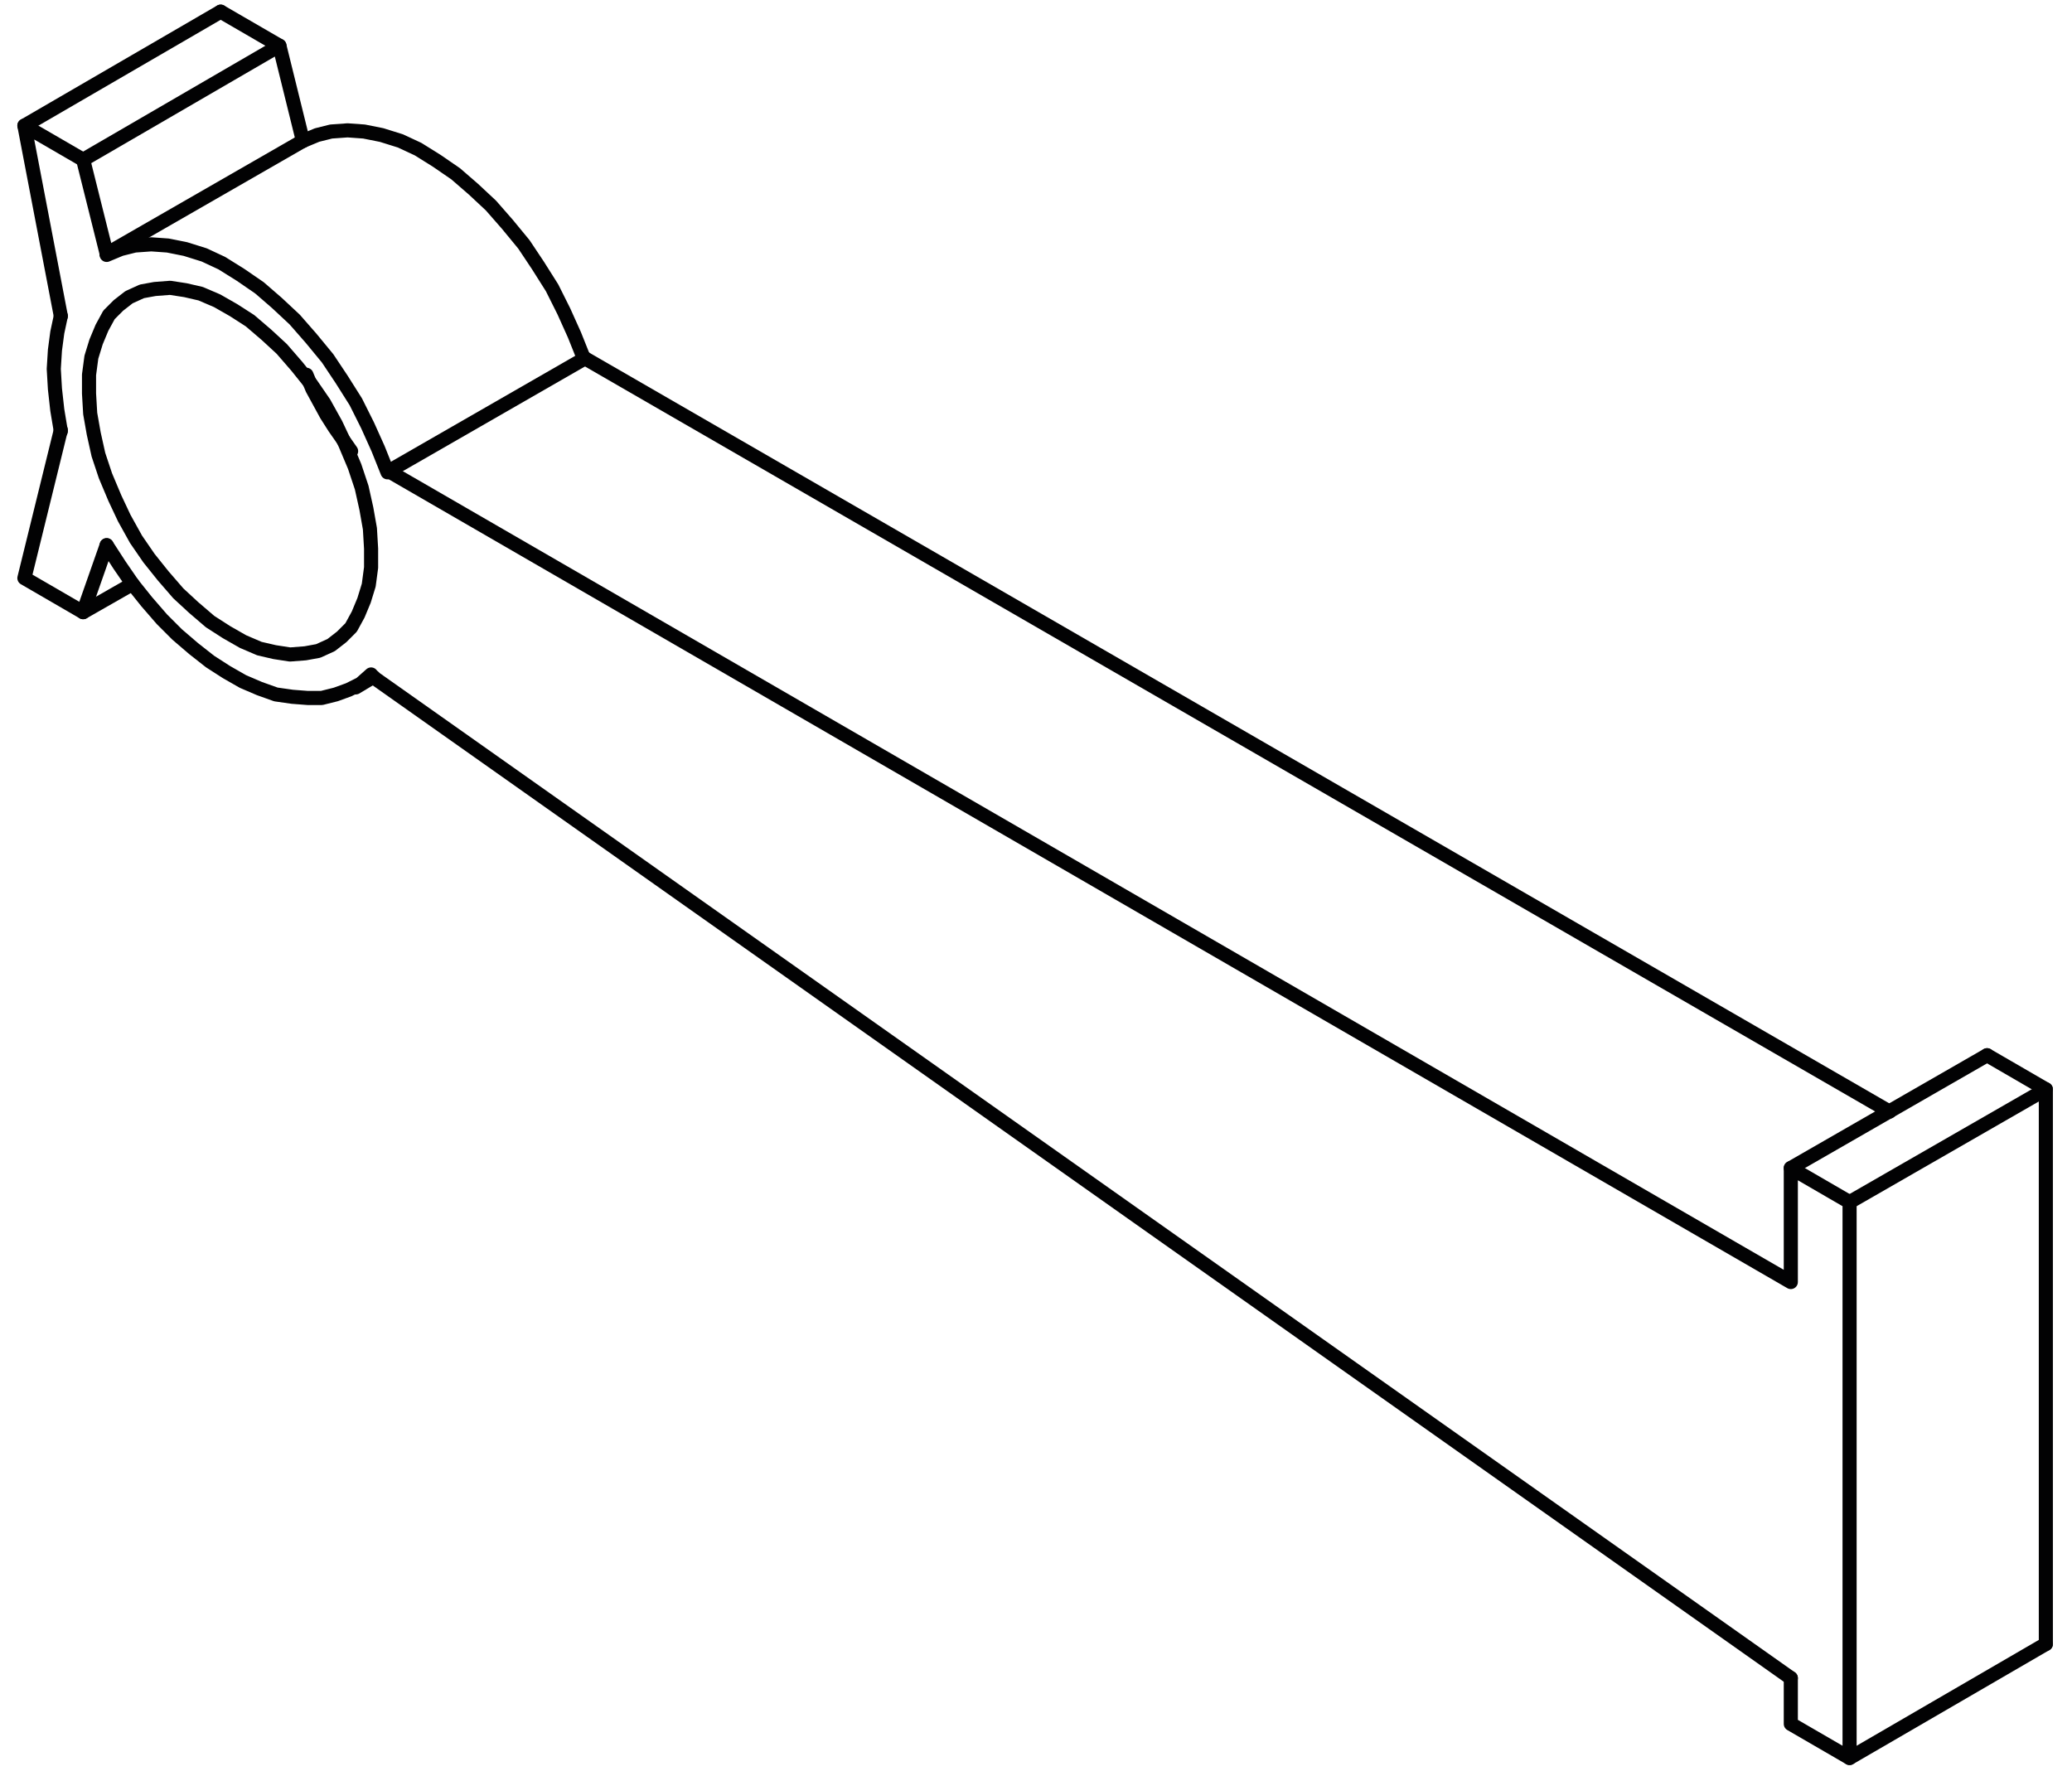
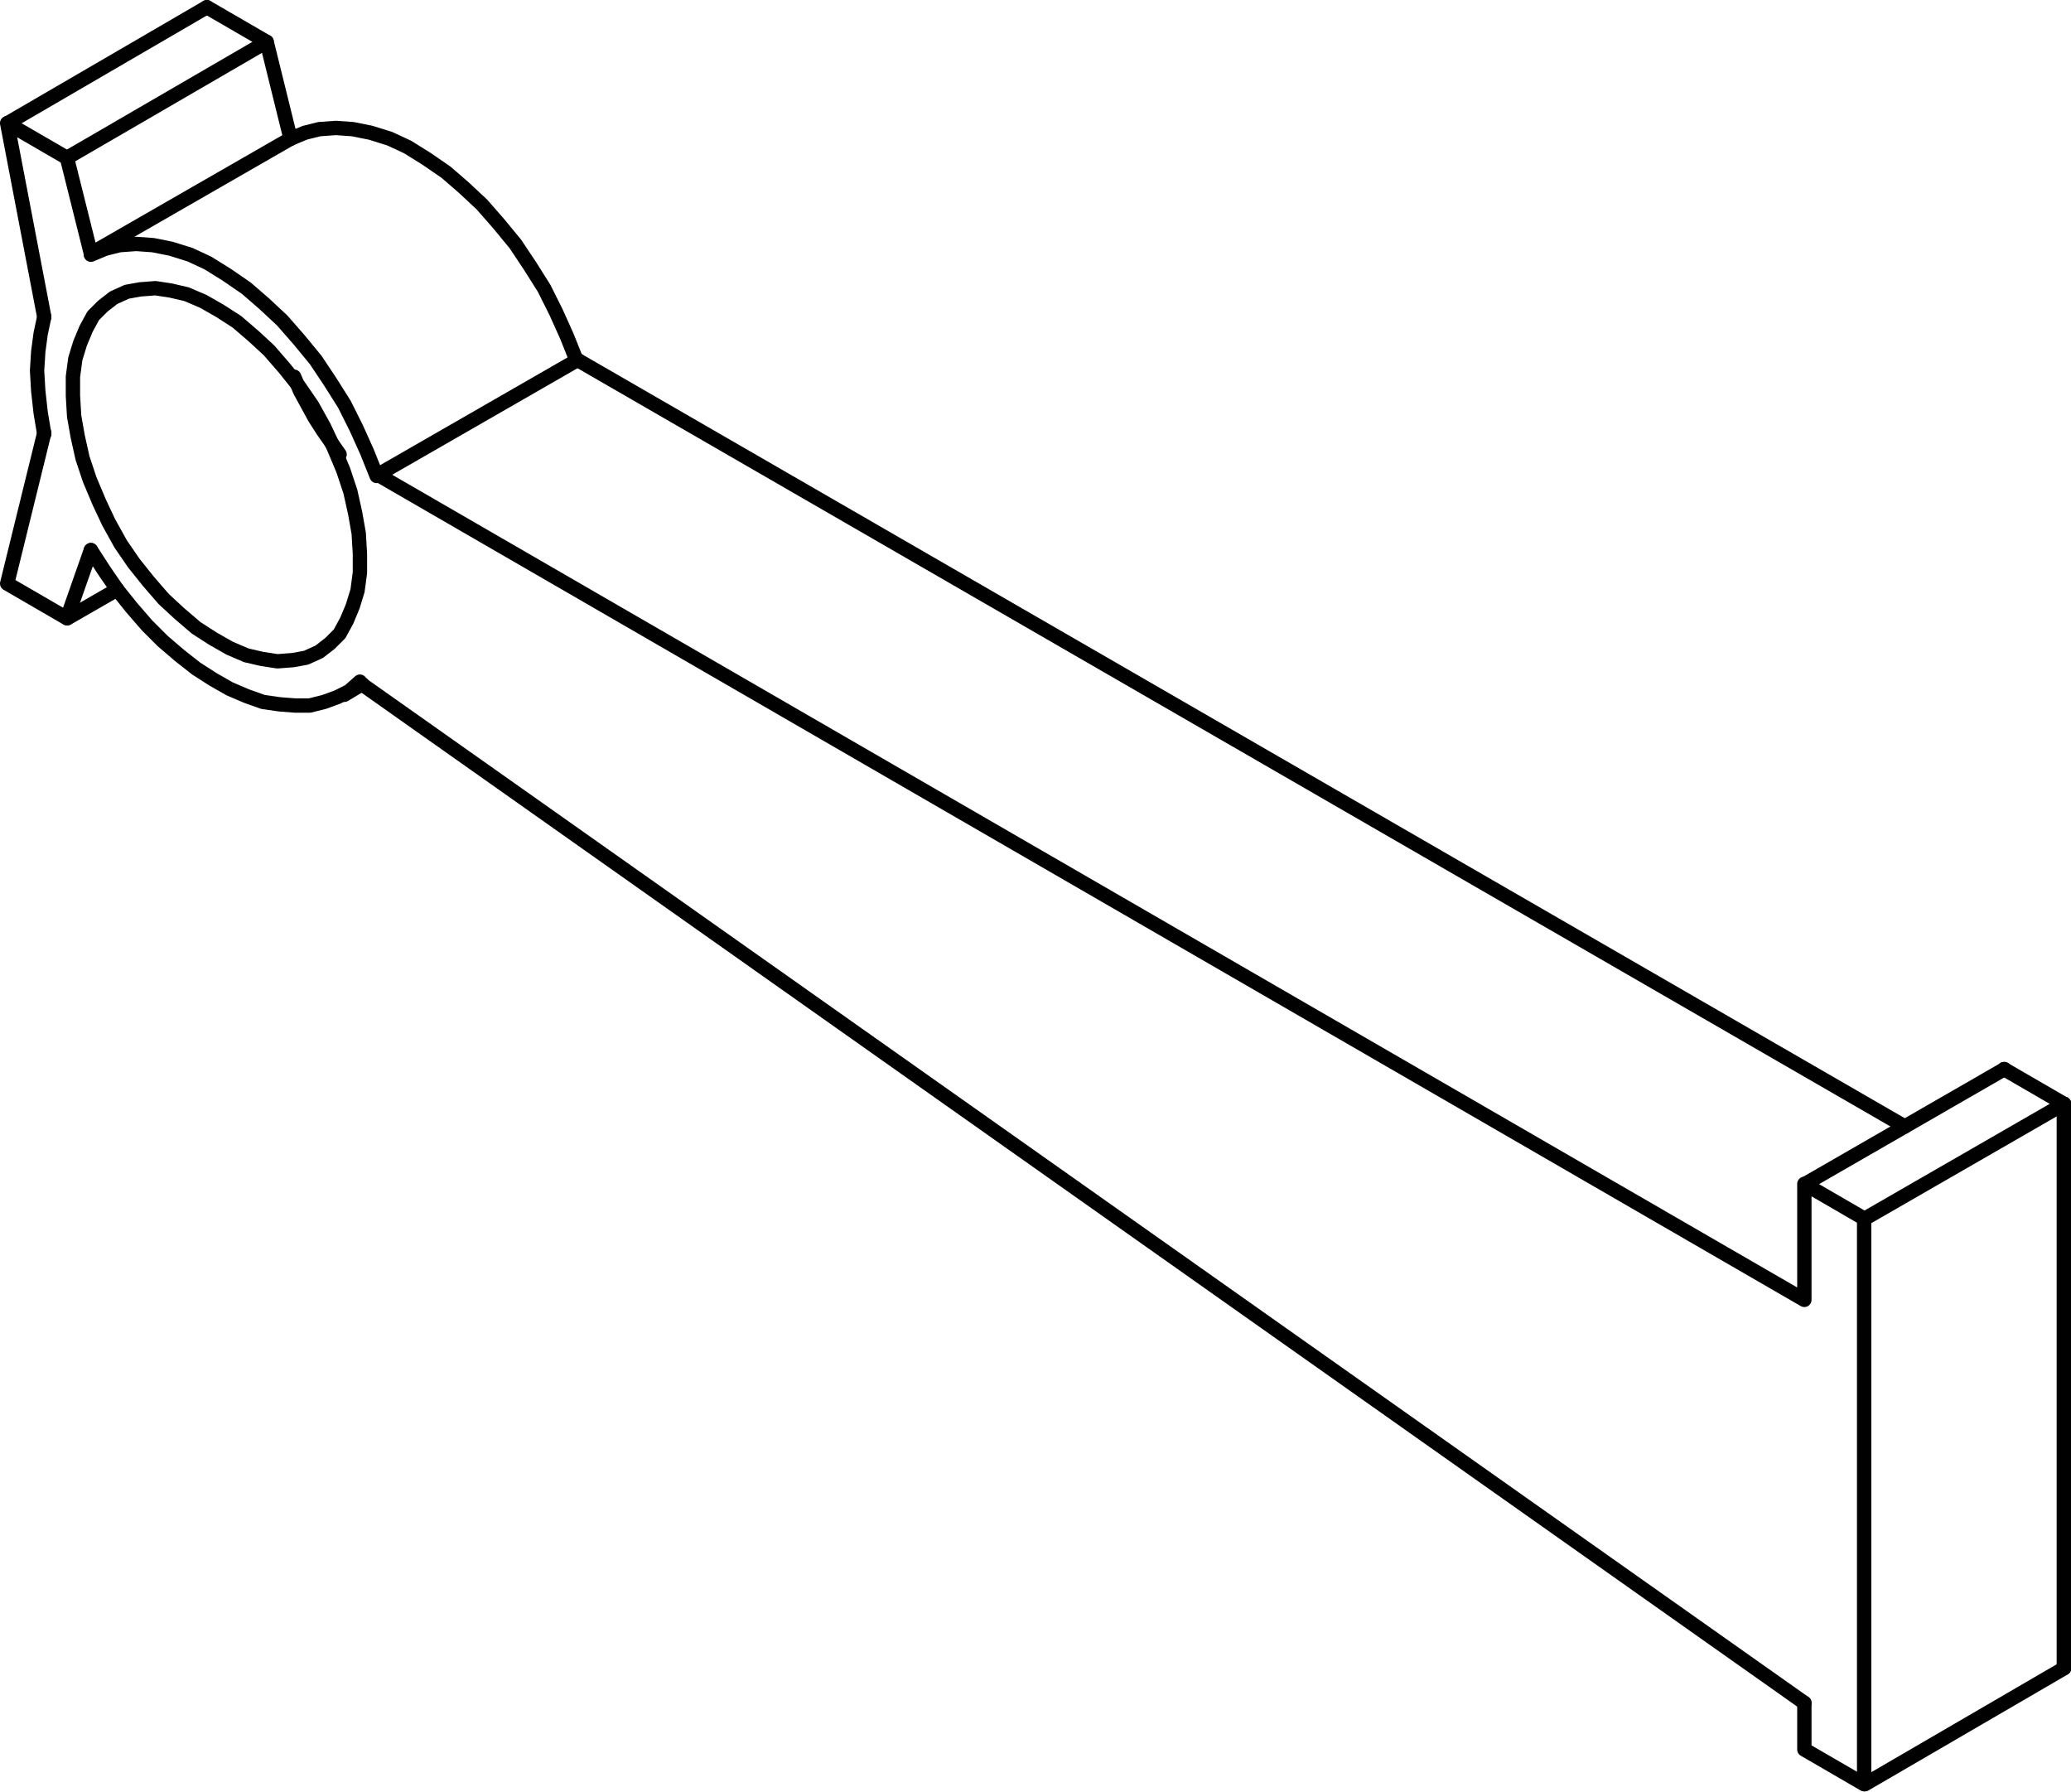
- <svg xmlns="http://www.w3.org/2000/svg" version="1.1" id="Layer_1" x="0px" y="0px" viewBox="0 0 211.56 181.33" style="enable-background:new 0 0 211.56 181.33;" xml:space="preserve">
-   <style type="text/css">
- 	.st0{fill:none;stroke:#020203;stroke-width:1.44;stroke-linecap:round;stroke-linejoin:bevel;stroke-miterlimit:10;}
- 	.st1{fill:none;stroke:#020203;stroke-width:1.44;stroke-linecap:round;stroke-linejoin:round;stroke-miterlimit:10;}
- </style>
-   <polygon class="st0" points="33.81,65.87 34.89,65.03 35.85,64.07 36.57,62.75 37.17,61.31 37.65,59.75 37.89,57.95 37.89,56.03   37.77,53.99 37.41,51.95 36.93,49.79 36.21,47.63 35.25,45.35 34.29,43.31 33.09,41.15 31.77,39.23 30.33,37.43 28.77,35.63   27.21,34.19 25.53,32.75 23.85,31.67 22.17,30.71 20.49,29.99 18.93,29.63 17.37,29.39 15.81,29.51 14.49,29.75 13.17,30.35   12.09,31.19 11.13,32.15 10.41,33.47 9.81,34.91 9.33,36.47 9.09,38.27 9.09,40.19 9.21,42.23 9.57,44.27 10.05,46.43 10.77,48.59   11.73,50.87 12.69,52.91 13.89,55.07 15.21,56.99 16.65,58.79 18.21,60.59 19.77,62.03 21.45,63.47 23.13,64.55 24.81,65.51   26.49,66.23 28.05,66.59 29.61,66.83 31.17,66.71 32.49,66.47 " />
-   <polyline class="st0" points="31.29,38.27 31.89,39.71 32.61,41.03 33.33,42.35 34.17,43.67 35.01,44.87 35.85,46.07 " />
-   <polyline class="st0" points="6.21,32.27 5.85,33.95 5.61,35.75 5.49,37.67 5.61,39.71 5.85,41.87 6.21,44.03 " />
-   <polyline class="st0" points="10.89,55.67 12.21,57.71 13.53,59.63 14.97,61.43 16.53,63.23 18.09,64.79 19.77,66.23 21.45,67.55   23.13,68.63 24.81,69.59 26.49,70.31 28.17,70.91 29.85,71.15 31.41,71.27 32.85,71.27 34.29,70.91 35.61,70.43 36.81,69.83   37.89,68.87 " />
-   <line class="st1" x1="59.73" y1="36.59" x2="39.69" y2="48.11" />
-   <polyline class="st0" points="59.61,36.59 58.65,34.19 57.57,31.79 56.37,29.39 54.93,27.11 53.49,24.95 51.81,22.91 50.13,20.99   48.33,19.31 46.53,17.75 44.61,16.43 42.69,15.23 40.89,14.39 38.97,13.79 37.17,13.43 35.49,13.31 33.81,13.43 32.37,13.79   30.93,14.39 " />
-   <line class="st1" x1="10.89" y1="25.91" x2="30.93" y2="14.39" />
-   <polyline class="st0" points="39.57,48.23 38.61,45.83 37.53,43.43 36.33,41.03 34.89,38.75 33.45,36.59 31.77,34.55 30.09,32.63   28.29,30.95 26.49,29.39 24.57,28.07 22.65,26.87 20.85,26.03 18.93,25.43 17.13,25.07 15.45,24.95 13.77,25.07 12.33,25.43   10.89,26.03 " />
-   <polyline class="st1" points="30.93,14.39 28.53,4.67 8.49,16.31 10.89,25.91 " />
-   <line class="st1" x1="37.89" y1="68.99" x2="182.85" y2="171.35" />
-   <polyline class="st1" points="8.49,16.31 2.49,12.83 6.21,32.27 " />
-   <polyline class="st1" points="6.21,43.91 2.49,59.03 8.49,62.51 10.89,55.67 " />
-   <polyline class="st1" points="182.85,171.35 182.85,176.03 188.85,179.51 188.85,122.75 182.85,119.27 182.85,130.91 39.69,48.11   " />
-   <path class="st1" d="M59.73,36.59l133.2,76.92 M22.53,1.19l6,3.48" />
-   <polyline class="st1" points="202.89,107.75 208.89,111.23 208.89,167.87 " />
-   <path class="st1" d="M38.13,69.11l-1.8,1.08 M22.53,1.19L2.49,12.83 M13.53,59.63l-5.04,2.88 M208.89,167.87l-20.04,11.64   M208.89,111.23l-20.04,11.52 M202.89,107.75l-20.04,11.52" />
+ <svg xmlns="http://www.w3.org/2000/svg" id="Layer_1" data-name="Layer 1" viewBox="0 0 207.84 179.76">
+   <polygon points="32.04 65.4 33.12 64.56 34.08 63.6 34.8 62.28 35.4 60.84 35.88 59.28 36.12 57.48 36.12 55.56 36 53.52 35.64 51.48 35.16 49.32 34.44 47.16 33.48 44.88 32.52 42.84 31.32 40.68 30 38.76 28.56 36.96 27 35.16 25.44 33.72 23.76 32.28 22.08 31.2 20.4 30.24 18.72 29.52 17.16 29.16 15.6 28.92 14.04 29.04 12.72 29.28 11.4 29.88 10.32 30.72 9.36 31.68 8.64 33 8.04 34.44 7.56 36 7.32 37.8 7.32 39.72 7.44 41.76 7.8 43.8 8.28 45.96 9 48.12 9.96 50.4 10.92 52.44 12.12 54.6 13.44 56.52 14.88 58.32 16.44 60.12 18 61.56 19.68 63 21.36 64.08 23.04 65.04 24.72 65.76 26.28 66.12 27.84 66.36 29.4 66.24 30.72 66 32.04 65.4" style="fill:none;stroke:#010101;stroke-linecap:round;stroke-linejoin:bevel;stroke-width:1.44px" />
+   <polyline points="29.52 37.8 30.12 39.24 30.84 40.56 31.56 41.88 32.4 43.2 33.24 44.4 34.08 45.6" style="fill:none;stroke:#010101;stroke-linecap:round;stroke-linejoin:bevel;stroke-width:1.44px" />
+   <polyline points="4.44 31.8 4.08 33.48 3.84 35.28 3.72 37.2 3.84 39.24 4.08 41.4 4.44 43.56" style="fill:none;stroke:#010101;stroke-linecap:round;stroke-linejoin:bevel;stroke-width:1.44px" />
+   <polyline points="9.12 55.2 10.44 57.24 11.76 59.16 13.2 60.96 14.76 62.76 16.32 64.32 18 65.76 19.68 67.08 21.36 68.16 23.04 69.12 24.72 69.84 26.4 70.44 28.08 70.68 29.64 70.8 31.08 70.8 32.52 70.44 33.84 69.96 35.04 69.36 36.12 68.4" style="fill:none;stroke:#010101;stroke-linecap:round;stroke-linejoin:bevel;stroke-width:1.44px" />
+   <line x1="57.96" y1="36.12" x2="37.92" y2="47.64" style="fill:none;stroke:#010101;stroke-linecap:round;stroke-linejoin:round;stroke-width:1.44px" />
+   <polyline points="57.84 36.12 56.88 33.72 55.8 31.32 54.6 28.92 53.16 26.64 51.72 24.48 50.04 22.44 48.36 20.52 46.56 18.84 44.76 17.28 42.84 15.96 40.92 14.76 39.12 13.92 37.2 13.32 35.4 12.96 33.72 12.84 32.04 12.96 30.6 13.32 29.16 13.92" style="fill:none;stroke:#010101;stroke-linecap:round;stroke-linejoin:bevel;stroke-width:1.44px" />
+   <line x1="9.12" y1="25.44" x2="29.16" y2="13.92" style="fill:none;stroke:#010101;stroke-linecap:round;stroke-linejoin:round;stroke-width:1.44px" />
+   <polyline points="37.8 47.76 36.84 45.36 35.76 42.96 34.56 40.56 33.12 38.28 31.68 36.12 30 34.08 28.32 32.16 26.52 30.48 24.72 28.92 22.8 27.6 20.88 26.4 19.08 25.56 17.16 24.96 15.36 24.6 13.68 24.48 12 24.6 10.56 24.96 9.12 25.56" style="fill:none;stroke:#010101;stroke-linecap:round;stroke-linejoin:bevel;stroke-width:1.44px" />
+   <polyline points="29.16 13.92 26.76 4.2 6.72 15.84 9.12 25.44" style="fill:none;stroke:#010101;stroke-linecap:round;stroke-linejoin:round;stroke-width:1.44px" />
+   <line x1="36.12" y1="68.52" x2="181.08" y2="170.88" style="fill:none;stroke:#010101;stroke-linecap:round;stroke-linejoin:round;stroke-width:1.44px" />
+   <polyline points="6.72 15.84 0.72 12.36 4.44 31.8" style="fill:none;stroke:#010101;stroke-linecap:round;stroke-linejoin:round;stroke-width:1.44px" />
+   <polyline points="4.44 43.44 0.72 58.56 6.72 62.04 9.12 55.2" style="fill:none;stroke:#010101;stroke-linecap:round;stroke-linejoin:round;stroke-width:1.44px" />
+   <polyline points="181.08 170.88 181.08 175.56 187.08 179.04 187.08 122.28 181.08 118.8 181.08 130.44 37.92 47.64" style="fill:none;stroke:#010101;stroke-linecap:round;stroke-linejoin:round;stroke-width:1.44px" />
+   <path d="M59.73,36.59l133.2,76.92M22.53,1.19l6,3.48" transform="translate(-1.77 -0.47)" style="fill:none;stroke:#010101;stroke-linecap:round;stroke-linejoin:round;stroke-width:1.44px" />
+   <polyline points="201.12 107.28 207.12 110.76 207.12 167.4" style="fill:none;stroke:#010101;stroke-linecap:round;stroke-linejoin:round;stroke-width:1.44px" />
+   <path d="M38.13,69.11l-1.8,1.08m-13.8-69-20,11.64m11,46.8-5,2.88m200.4,105.36-20,11.64m20-68.28-20,11.52m14-15-20,11.52" transform="translate(-1.77 -0.47)" style="fill:none;stroke:#010101;stroke-linecap:round;stroke-linejoin:round;stroke-width:1.44px" />
</svg>
